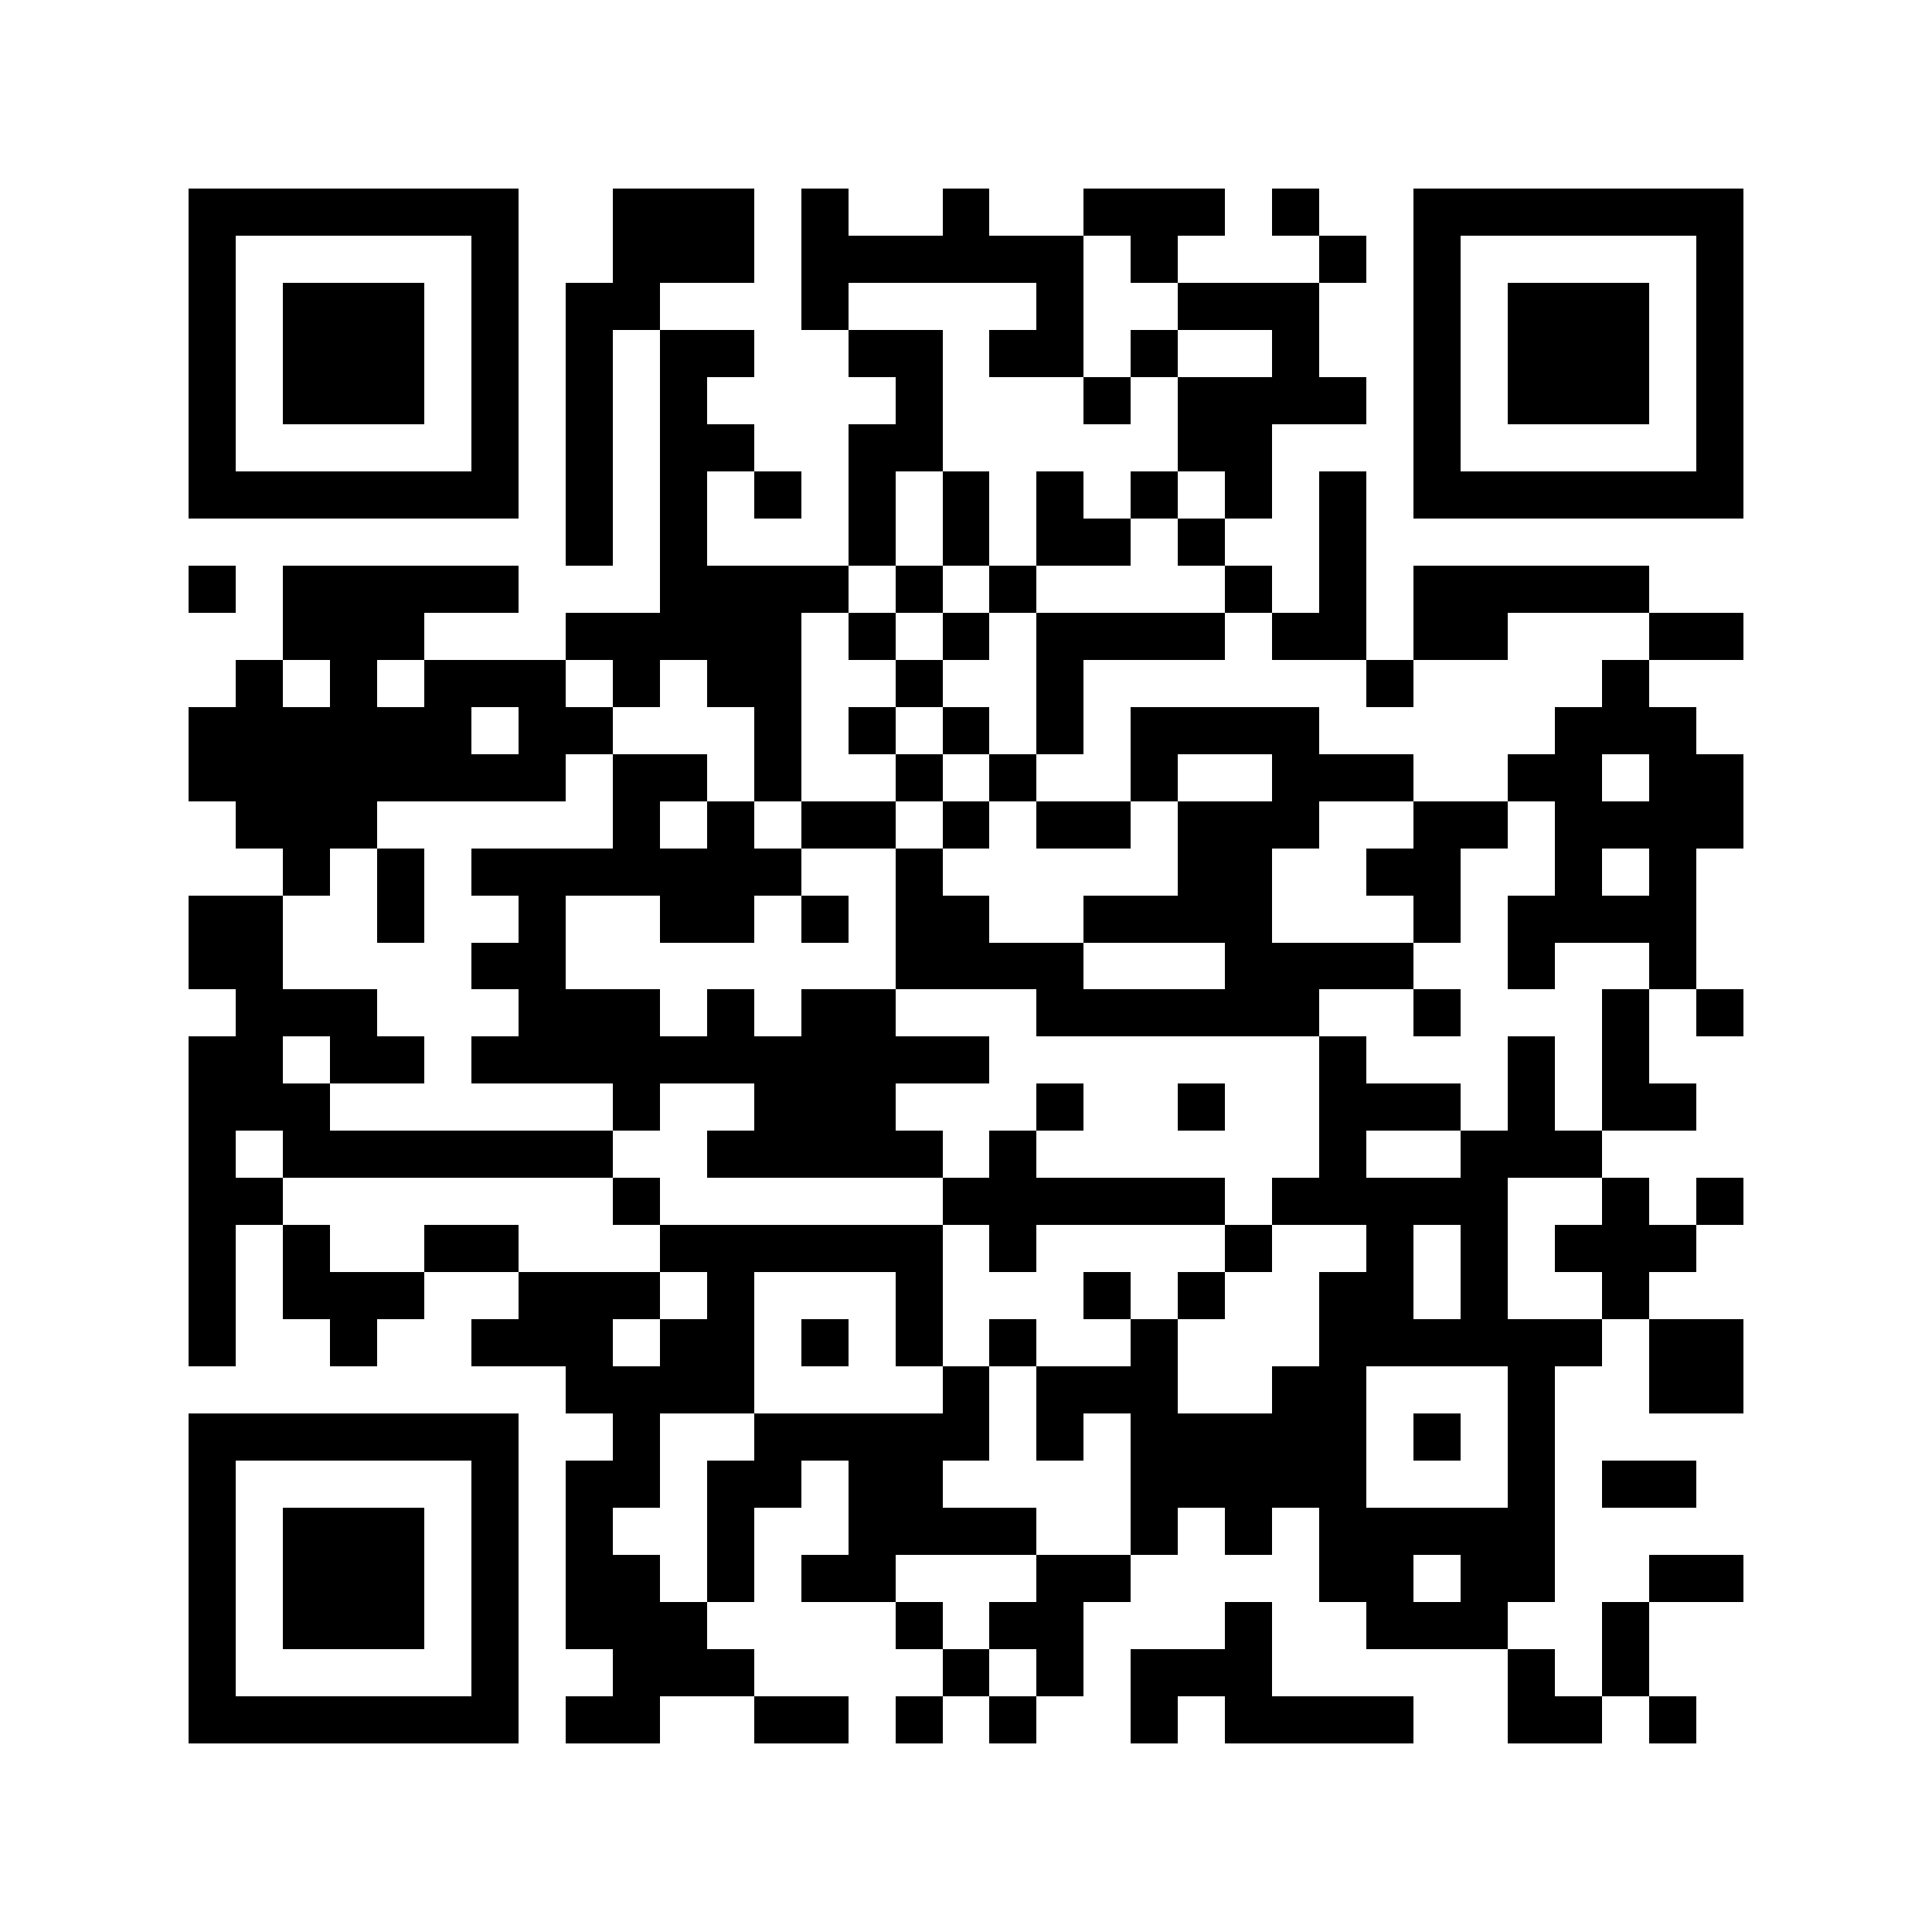
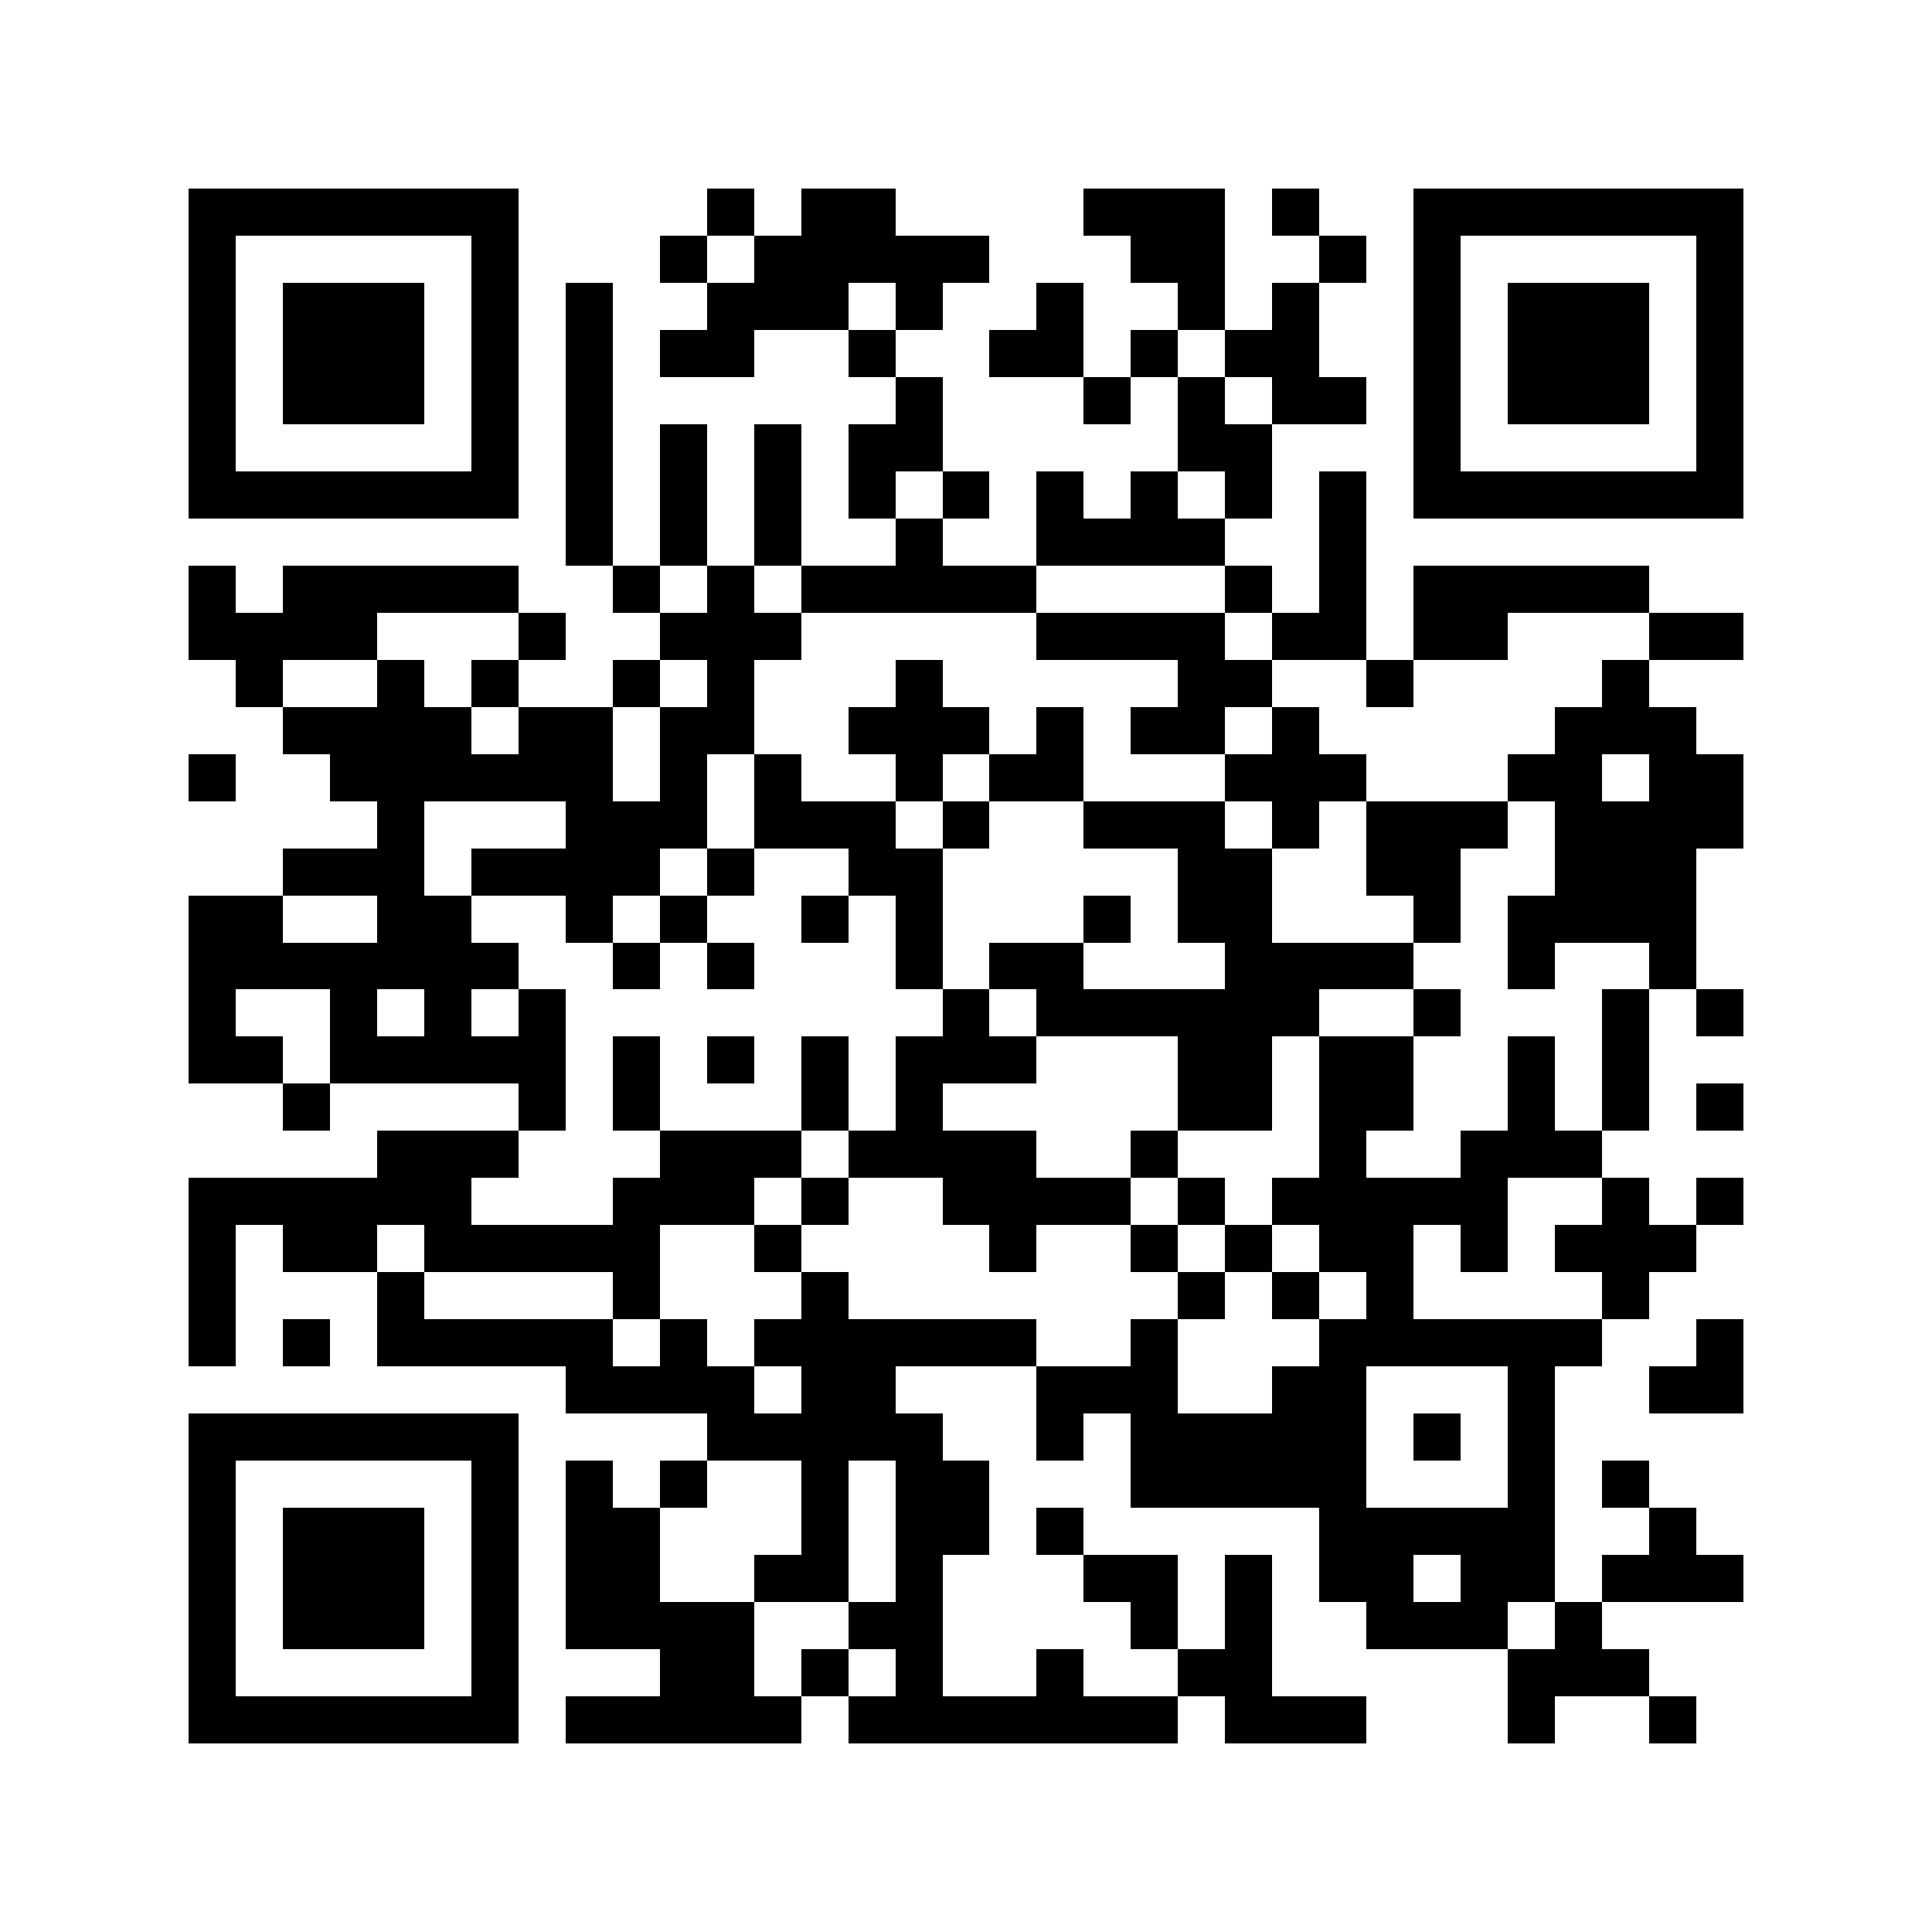
<svg xmlns="http://www.w3.org/2000/svg" viewBox="0 0 41 41" shape-rendering="crispEdges">
  <path fill="#ffffff" d="M0 0h41v41H0z" />
-   <path stroke="#000000" d="M4 4.5h7m2 0h3m1 0h1m2 0h1m2 0h3m1 0h1m2 0h7M4 5.5h1m5 0h1m2 0h3m1 0h6m1 0h1m3 0h1m1 0h1m5 0h1M4 6.5h1m1 0h3m1 0h1m1 0h2m3 0h1m4 0h1m2 0h3m2 0h1m1 0h3m1 0h1M4 7.5h1m1 0h3m1 0h1m1 0h1m1 0h2m2 0h2m1 0h2m1 0h1m2 0h1m2 0h1m1 0h3m1 0h1M4 8.5h1m1 0h3m1 0h1m1 0h1m1 0h1m4 0h1m3 0h1m1 0h4m1 0h1m1 0h3m1 0h1M4 9.5h1m5 0h1m1 0h1m1 0h2m2 0h2m5 0h2m3 0h1m5 0h1M4 10.5h7m1 0h1m1 0h1m1 0h1m1 0h1m1 0h1m1 0h1m1 0h1m1 0h1m1 0h1m1 0h7M12 11.5h1m1 0h1m3 0h1m1 0h1m1 0h2m1 0h1m2 0h1M4 12.5h1m1 0h5m3 0h4m1 0h1m1 0h1m4 0h1m1 0h1m1 0h5M6 13.5h3m3 0h5m1 0h1m1 0h1m1 0h4m1 0h2m1 0h2m3 0h2M5 14.5h1m1 0h1m1 0h3m1 0h1m1 0h2m2 0h1m2 0h1m6 0h1m4 0h1M4 15.5h6m1 0h2m3 0h1m1 0h1m1 0h1m1 0h1m1 0h4m5 0h3M4 16.5h8m1 0h2m1 0h1m2 0h1m1 0h1m2 0h1m2 0h3m2 0h2m1 0h2M5 17.5h3m5 0h1m1 0h1m1 0h2m1 0h1m1 0h2m1 0h3m2 0h2m1 0h4M6 18.5h1m1 0h1m1 0h7m2 0h1m5 0h2m2 0h2m2 0h1m1 0h1M4 19.5h2m2 0h1m2 0h1m2 0h2m1 0h1m1 0h2m2 0h4m3 0h1m1 0h4M4 20.5h2m4 0h2m7 0h4m3 0h4m2 0h1m2 0h1M5 21.5h3m3 0h3m1 0h1m1 0h2m3 0h6m2 0h1m3 0h1m1 0h1M4 22.5h2m1 0h2m1 0h11m7 0h1m3 0h1m1 0h1M4 23.5h3m6 0h1m2 0h3m3 0h1m2 0h1m2 0h3m1 0h1m1 0h2M4 24.5h1m1 0h7m2 0h5m1 0h1m6 0h1m2 0h3M4 25.5h2m7 0h1m6 0h6m1 0h5m2 0h1m1 0h1M4 26.5h1m1 0h1m2 0h2m3 0h6m1 0h1m4 0h1m2 0h1m1 0h1m1 0h3M4 27.5h1m1 0h3m2 0h3m1 0h1m3 0h1m3 0h1m1 0h1m2 0h2m1 0h1m2 0h1M4 28.5h1m2 0h1m2 0h3m1 0h2m1 0h1m1 0h1m1 0h1m2 0h1m3 0h6m1 0h2M12 29.5h4m4 0h1m1 0h3m2 0h2m3 0h1m2 0h2M4 30.5h7m2 0h1m2 0h5m1 0h1m1 0h5m1 0h1m1 0h1M4 31.5h1m5 0h1m1 0h2m1 0h2m1 0h2m4 0h5m3 0h1m1 0h2M4 32.5h1m1 0h3m1 0h1m1 0h1m2 0h1m2 0h4m2 0h1m1 0h1m1 0h5M4 33.5h1m1 0h3m1 0h1m1 0h2m1 0h1m1 0h2m3 0h2m4 0h2m1 0h2m2 0h2M4 34.5h1m1 0h3m1 0h1m1 0h3m4 0h1m1 0h2m3 0h1m2 0h3m2 0h1M4 35.5h1m5 0h1m2 0h3m4 0h1m1 0h1m1 0h3m5 0h1m1 0h1M4 36.5h7m1 0h2m2 0h2m1 0h1m1 0h1m2 0h1m1 0h4m2 0h2m1 0h1" />
+   <path stroke="#000000" d="M4 4.5h7m4 0h1m1 0h2m4 0h3m1 0h1m2 0h7M4 5.5h1m5 0h1m3 0h1m1 0h5m3 0h2m2 0h1m1 0h1m5 0h1M4 6.5h1m1 0h3m1 0h1m1 0h1m2 0h3m1 0h1m2 0h1m2 0h1m1 0h1m2 0h1m1 0h3m1 0h1M4 7.5h1m1 0h3m1 0h1m1 0h1m1 0h2m2 0h1m2 0h2m1 0h1m1 0h2m2 0h1m1 0h3m1 0h1M4 8.5h1m1 0h3m1 0h1m1 0h1m6 0h1m3 0h1m1 0h1m1 0h2m1 0h1m1 0h3m1 0h1M4 9.5h1m5 0h1m1 0h1m1 0h1m1 0h1m1 0h2m5 0h2m3 0h1m5 0h1M4 10.5h7m1 0h1m1 0h1m1 0h1m1 0h1m1 0h1m1 0h1m1 0h1m1 0h1m1 0h1m1 0h7M12 11.5h1m1 0h1m1 0h1m2 0h1m2 0h4m2 0h1M4 12.5h1m1 0h5m2 0h1m1 0h1m1 0h5m4 0h1m1 0h1m1 0h5M4 13.5h4m3 0h1m2 0h3m5 0h4m1 0h2m1 0h2m3 0h2M5 14.5h1m2 0h1m1 0h1m2 0h1m1 0h1m3 0h1m5 0h2m2 0h1m4 0h1M6 15.5h4m1 0h2m1 0h2m2 0h3m1 0h1m1 0h2m1 0h1m5 0h3M4 16.5h1m2 0h6m1 0h1m1 0h1m2 0h1m1 0h2m3 0h3m3 0h2m1 0h2M8 17.5h1m3 0h3m1 0h3m1 0h1m2 0h3m1 0h1m1 0h3m1 0h4M6 18.5h3m1 0h4m1 0h1m2 0h2m5 0h2m2 0h2m2 0h3M4 19.5h2m2 0h2m2 0h1m1 0h1m2 0h1m1 0h1m3 0h1m1 0h2m3 0h1m1 0h4M4 20.5h7m2 0h1m1 0h1m3 0h1m1 0h2m3 0h4m2 0h1m2 0h1M4 21.5h1m2 0h1m1 0h1m1 0h1m8 0h1m1 0h6m2 0h1m3 0h1m1 0h1M4 22.5h2m1 0h5m1 0h1m1 0h1m1 0h1m1 0h3m3 0h2m1 0h2m2 0h1m1 0h1M6 23.5h1m4 0h1m1 0h1m3 0h1m1 0h1m5 0h2m1 0h2m2 0h1m1 0h1m1 0h1M8 24.5h3m3 0h3m1 0h4m2 0h1m3 0h1m2 0h3M4 25.5h6m3 0h3m1 0h1m2 0h4m1 0h1m1 0h5m2 0h1m1 0h1M4 26.5h1m1 0h2m1 0h5m2 0h1m4 0h1m2 0h1m1 0h1m1 0h2m1 0h1m1 0h3M4 27.5h1m3 0h1m4 0h1m3 0h1m7 0h1m1 0h1m1 0h1m4 0h1M4 28.5h1m1 0h1m1 0h5m1 0h1m1 0h6m2 0h1m3 0h6m2 0h1M12 29.5h4m1 0h2m3 0h3m2 0h2m3 0h1m2 0h2M4 30.5h7m4 0h5m2 0h1m1 0h5m1 0h1m1 0h1M4 31.5h1m5 0h1m1 0h1m1 0h1m2 0h1m1 0h2m3 0h5m3 0h1m1 0h1M4 32.5h1m1 0h3m1 0h1m1 0h2m3 0h1m1 0h2m1 0h1m5 0h5m2 0h1M4 33.5h1m1 0h3m1 0h1m1 0h2m2 0h2m1 0h1m3 0h2m1 0h1m1 0h2m1 0h2m1 0h3M4 34.5h1m1 0h3m1 0h1m1 0h4m2 0h2m4 0h1m1 0h1m2 0h3m1 0h1M4 35.5h1m5 0h1m3 0h2m1 0h1m1 0h1m2 0h1m2 0h2m5 0h3M4 36.5h7m1 0h5m1 0h7m1 0h3m3 0h1m2 0h1" />
</svg>
